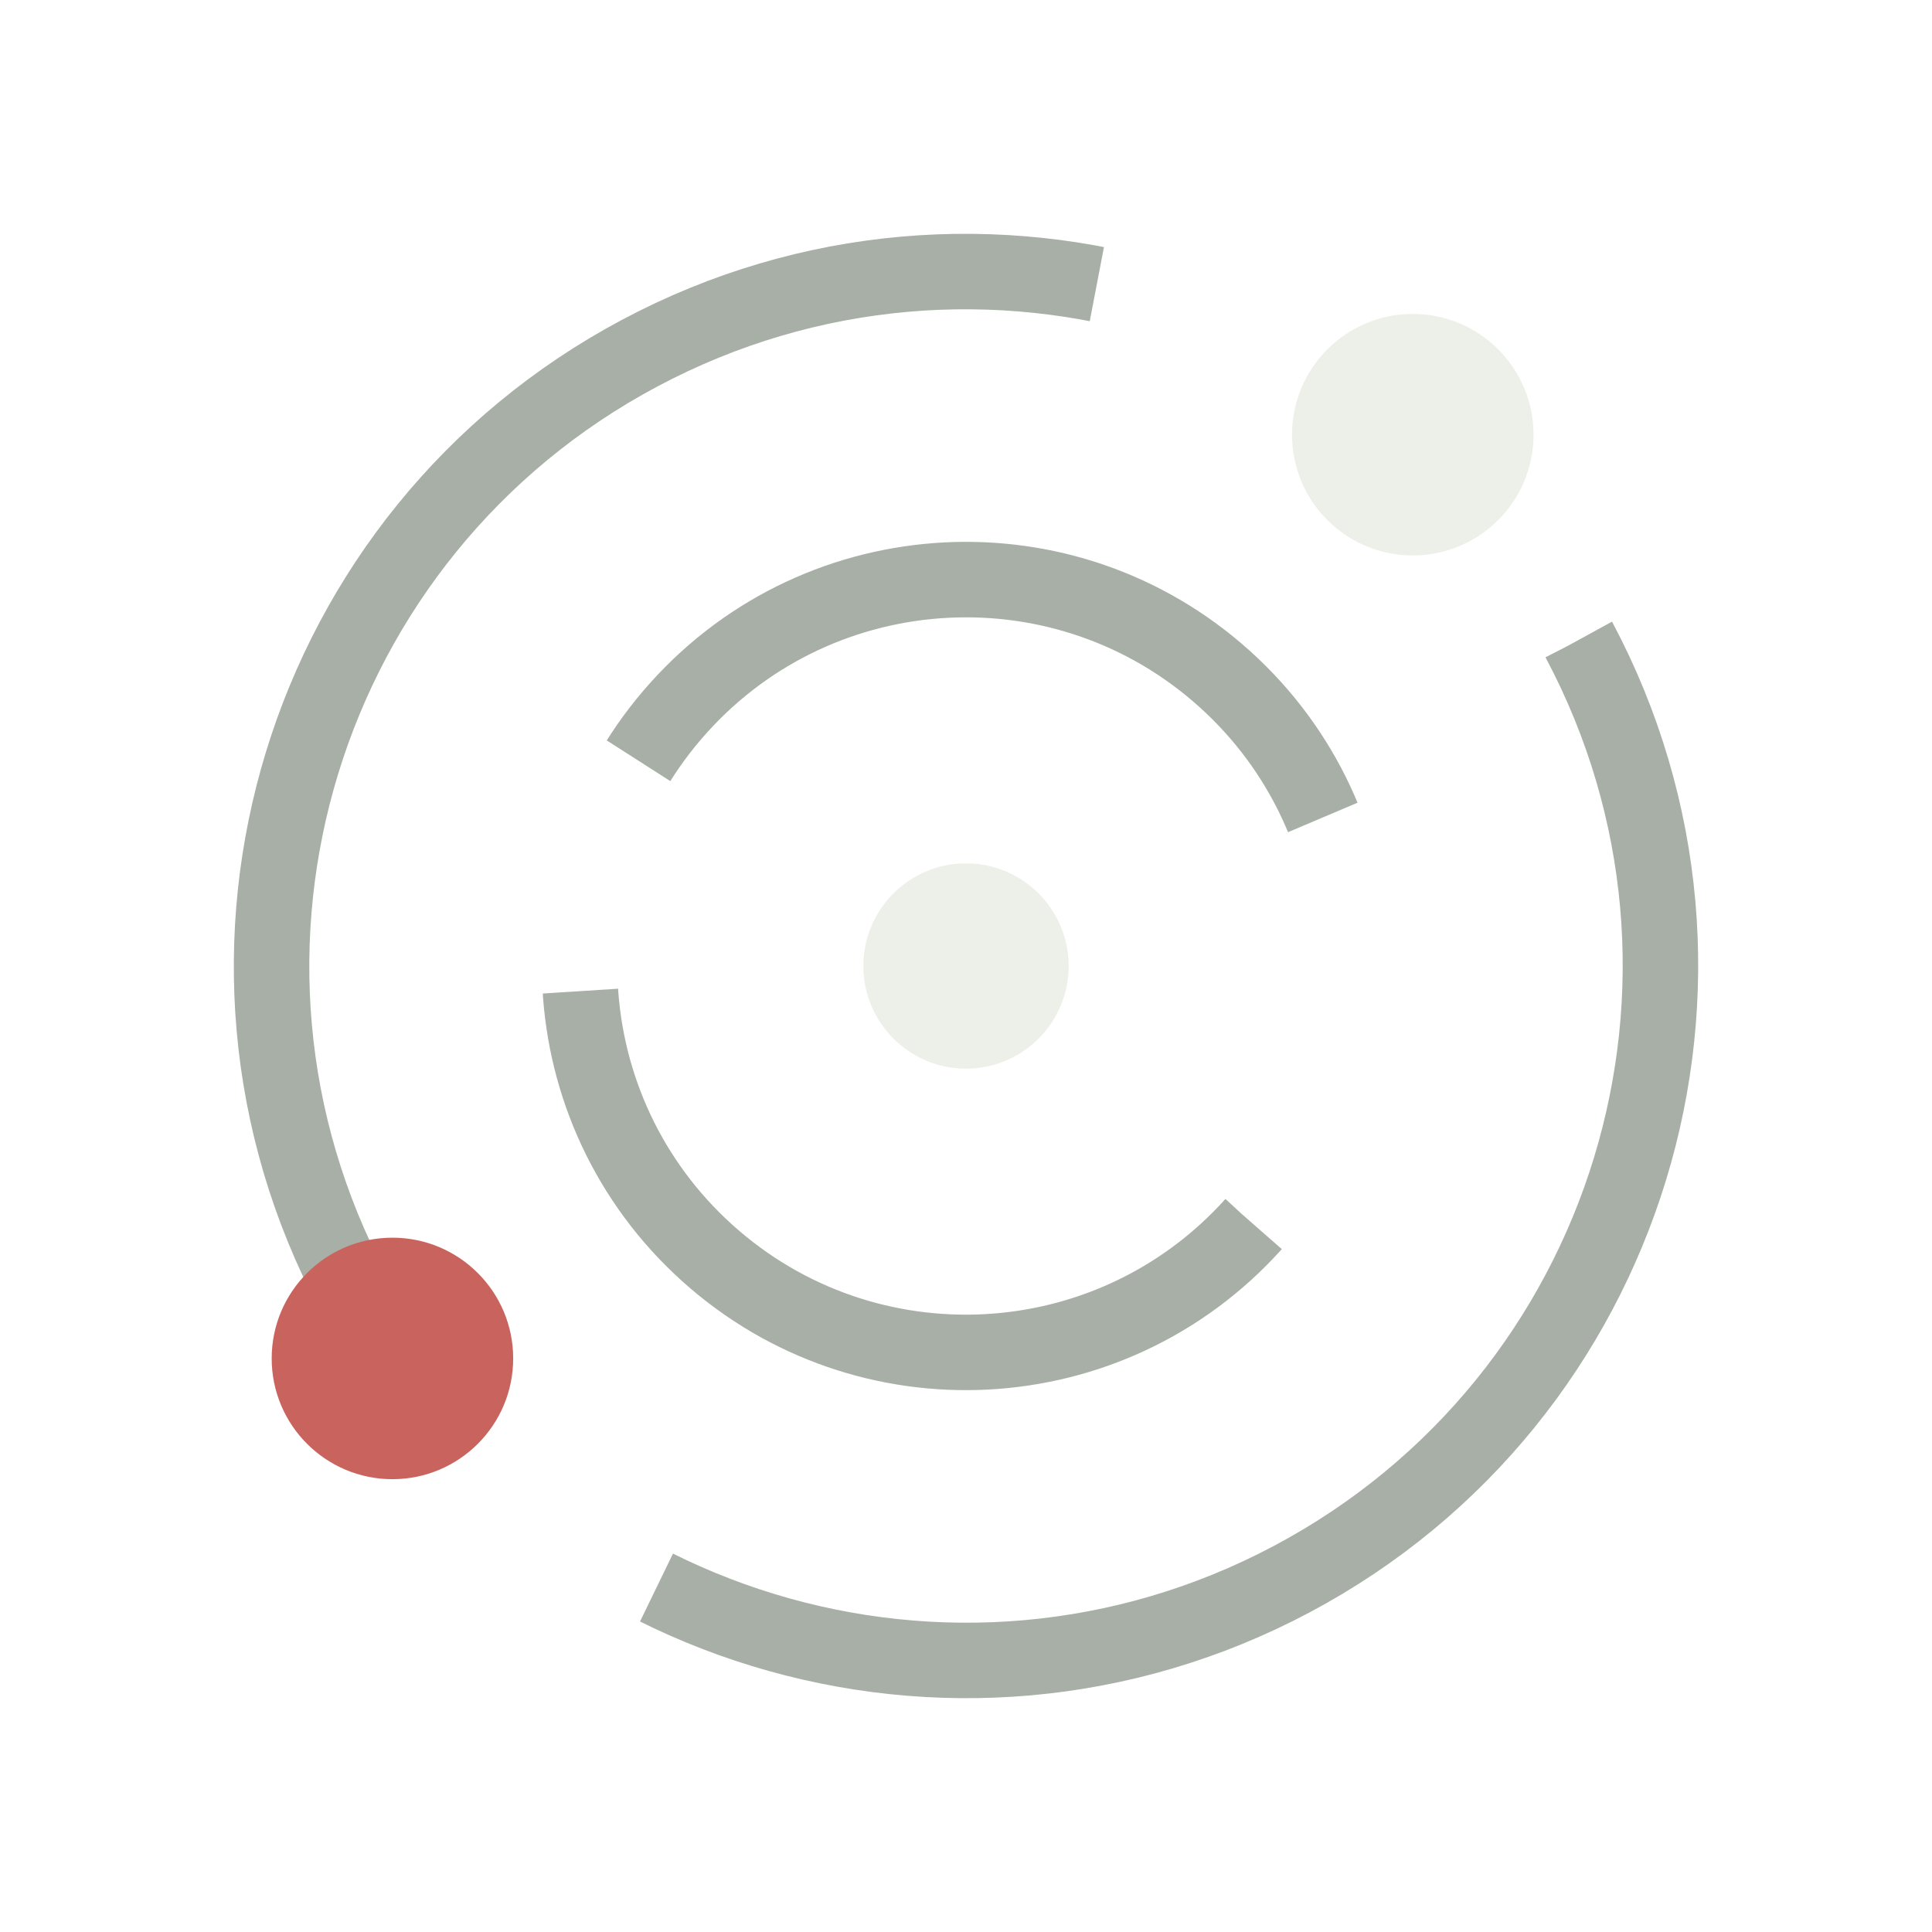
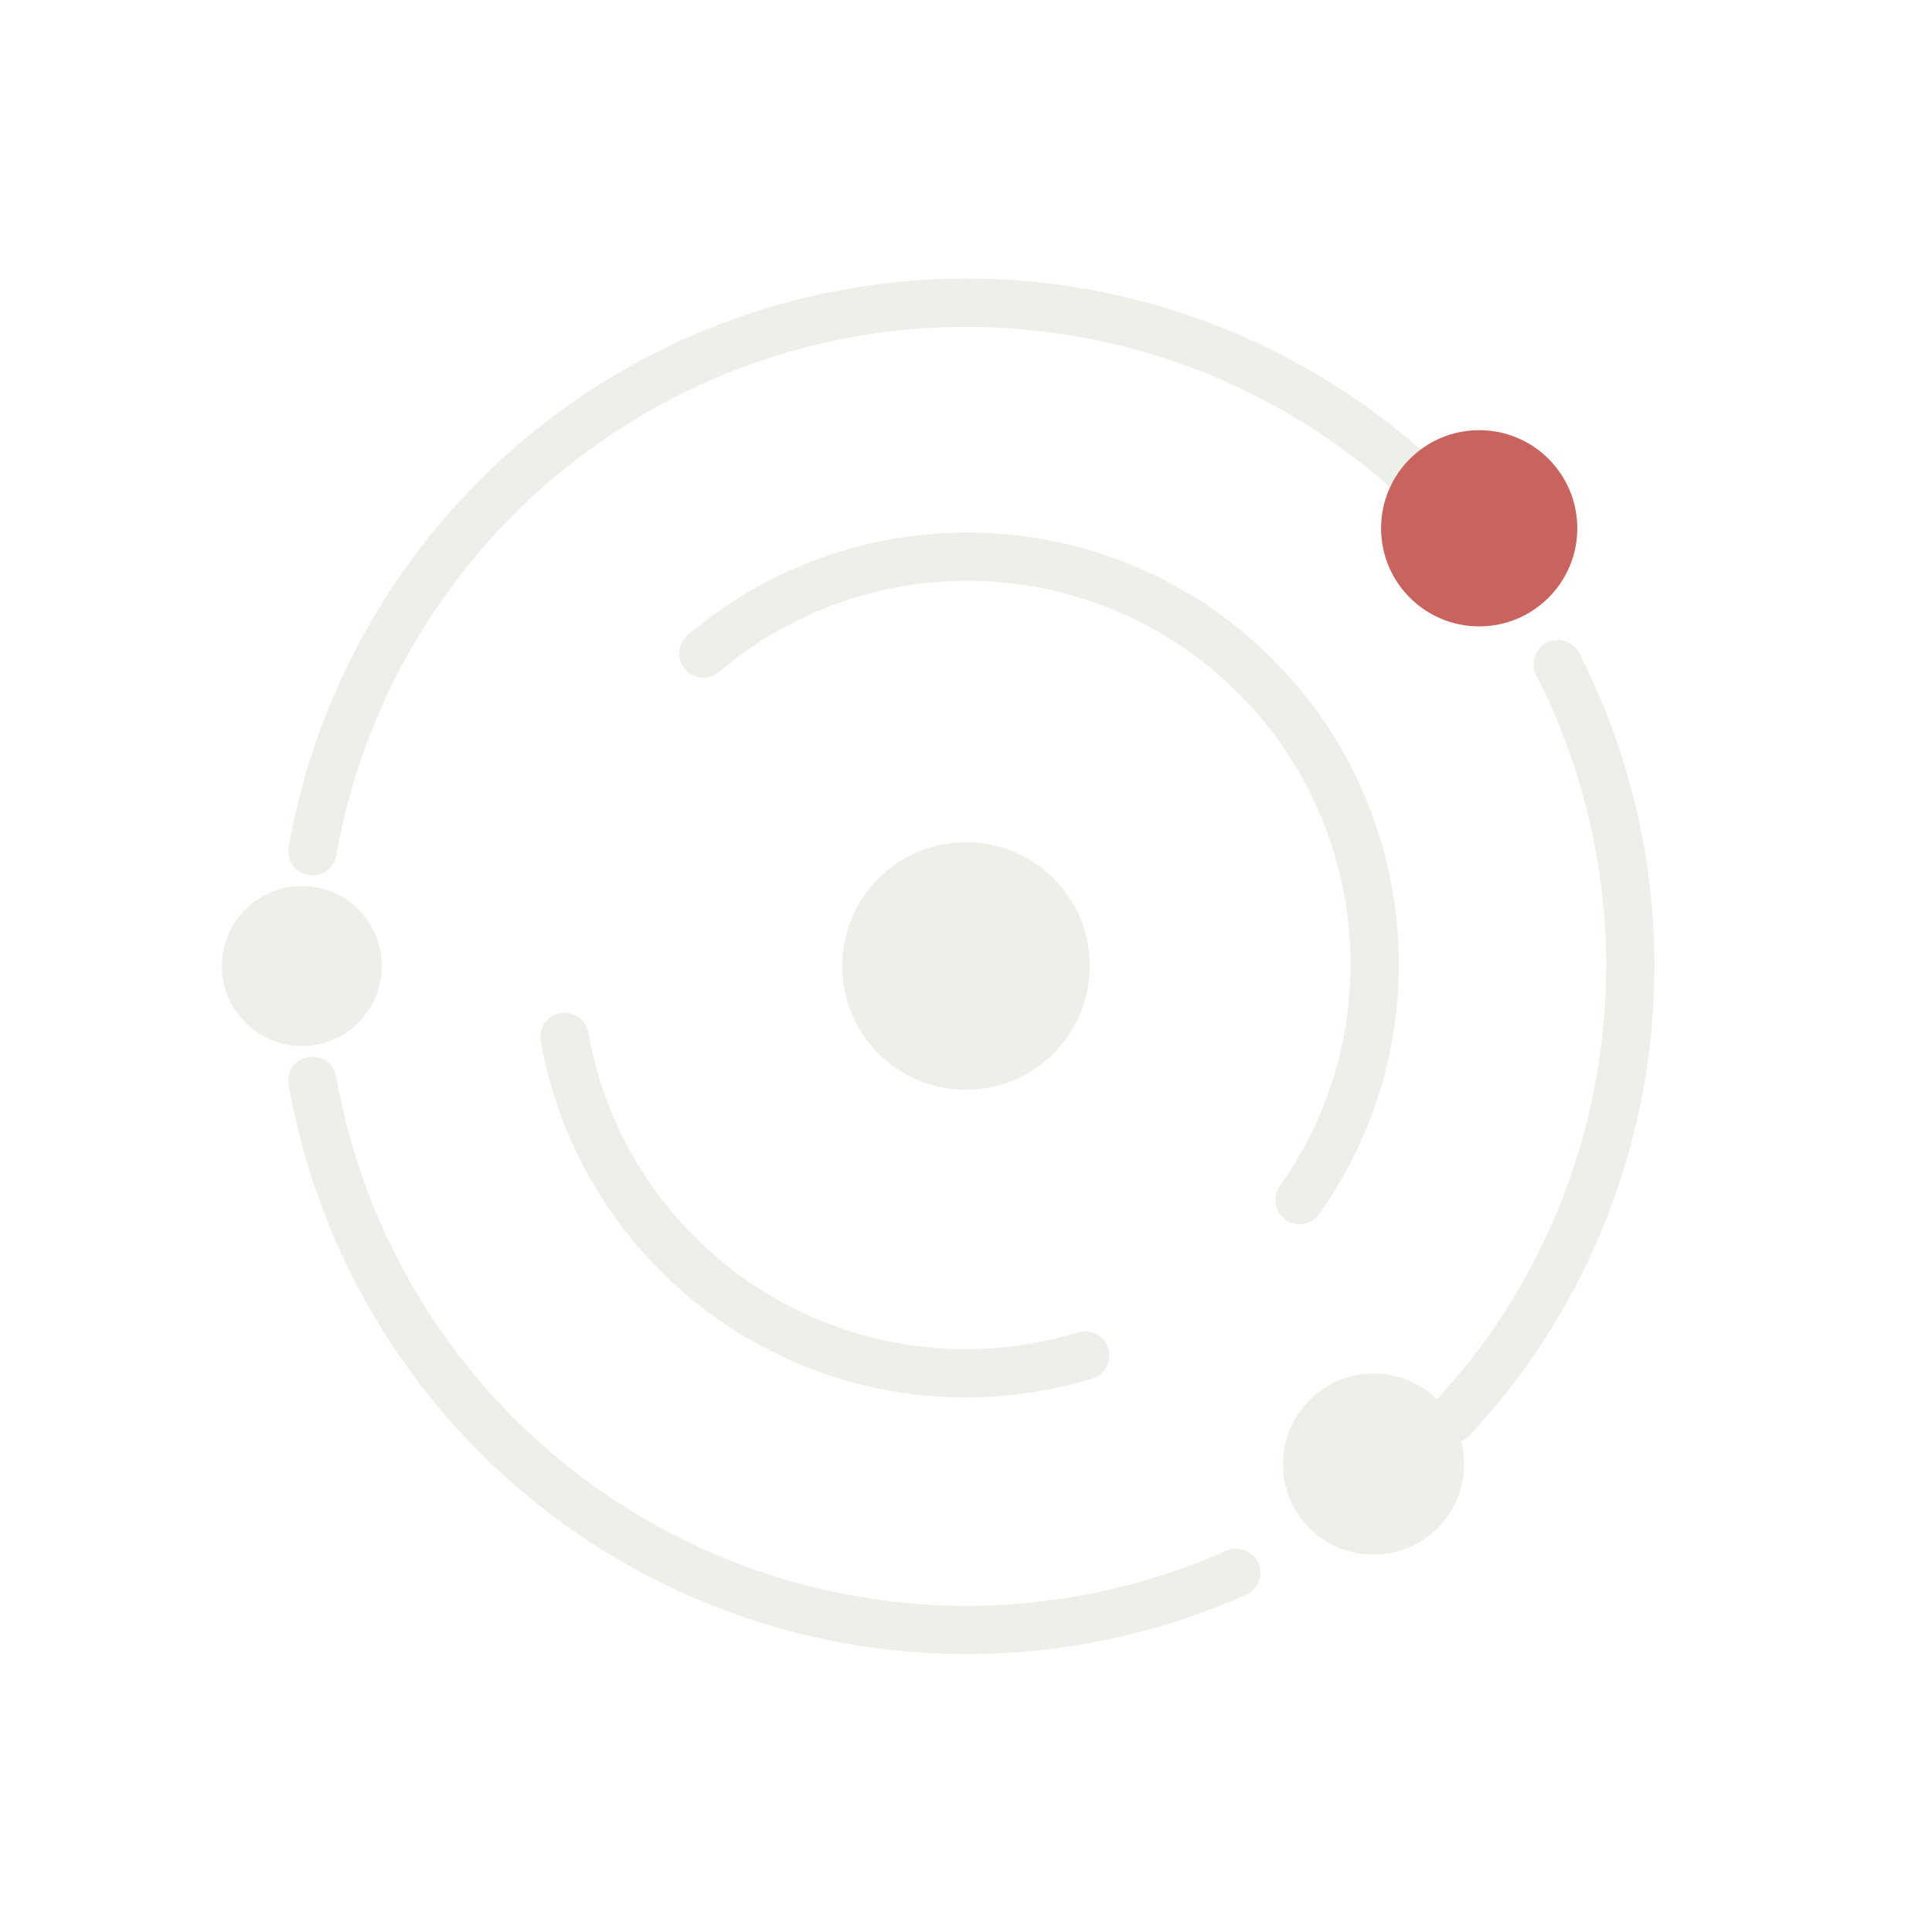
- <svg xmlns="http://www.w3.org/2000/svg" viewBox="0 0 32 32" fill="none">
-   <circle cx="16" cy="16" r="11.5" stroke="#a7afa6" stroke-width="1.25" stroke-dasharray="29 5 28 10.26" transform="rotate(-28 16 16)" />
-   <circle cx="16" cy="16" r="6.4" stroke="#a7afa6" stroke-width="1.25" stroke-dasharray="15 4 14 7.21" transform="rotate(42 16 16)" />
-   <circle cx="16" cy="16" r="1.7" fill="#edf0e8" />
-   <circle cx="23.4" cy="7.2" r="2" fill="#edf0e8" />
-   <circle cx="6.5" cy="22.5" r="2" fill="#c9635d" />
+ <svg xmlns="http://www.w3.org/2000/svg" viewBox="0 0 128 128" fill="none">
+   <g stroke="#edf0e8" stroke-width="3.2" stroke-linecap="round">
+     <path d="M20.7 56.4 A44 44 0 0 1 95.1 32.9" />
+     <path d="M103.2 44 A44 44 0 0 1 96.2 94" />
+     <path d="M81.9 104.2 A44 44 0 0 1 20.7 71.6" />
+     <path d="M46.6 43.3 A27 27 0 0 1 86.1 79.5" />
+     <path d="M71.9 89.8 A27 27 0 0 1 37.4 68.7" />
+   </g>
+   <circle cx="64" cy="64" r="8.2" fill="#edf0e8" />
+   <circle cx="20" cy="64" r="5.3" fill="#edf0e8" />
+   <circle cx="91" cy="97" r="6" fill="#edf0e8" />
+   <circle cx="98" cy="35" r="6.5" fill="#c9635d" />
</svg>
